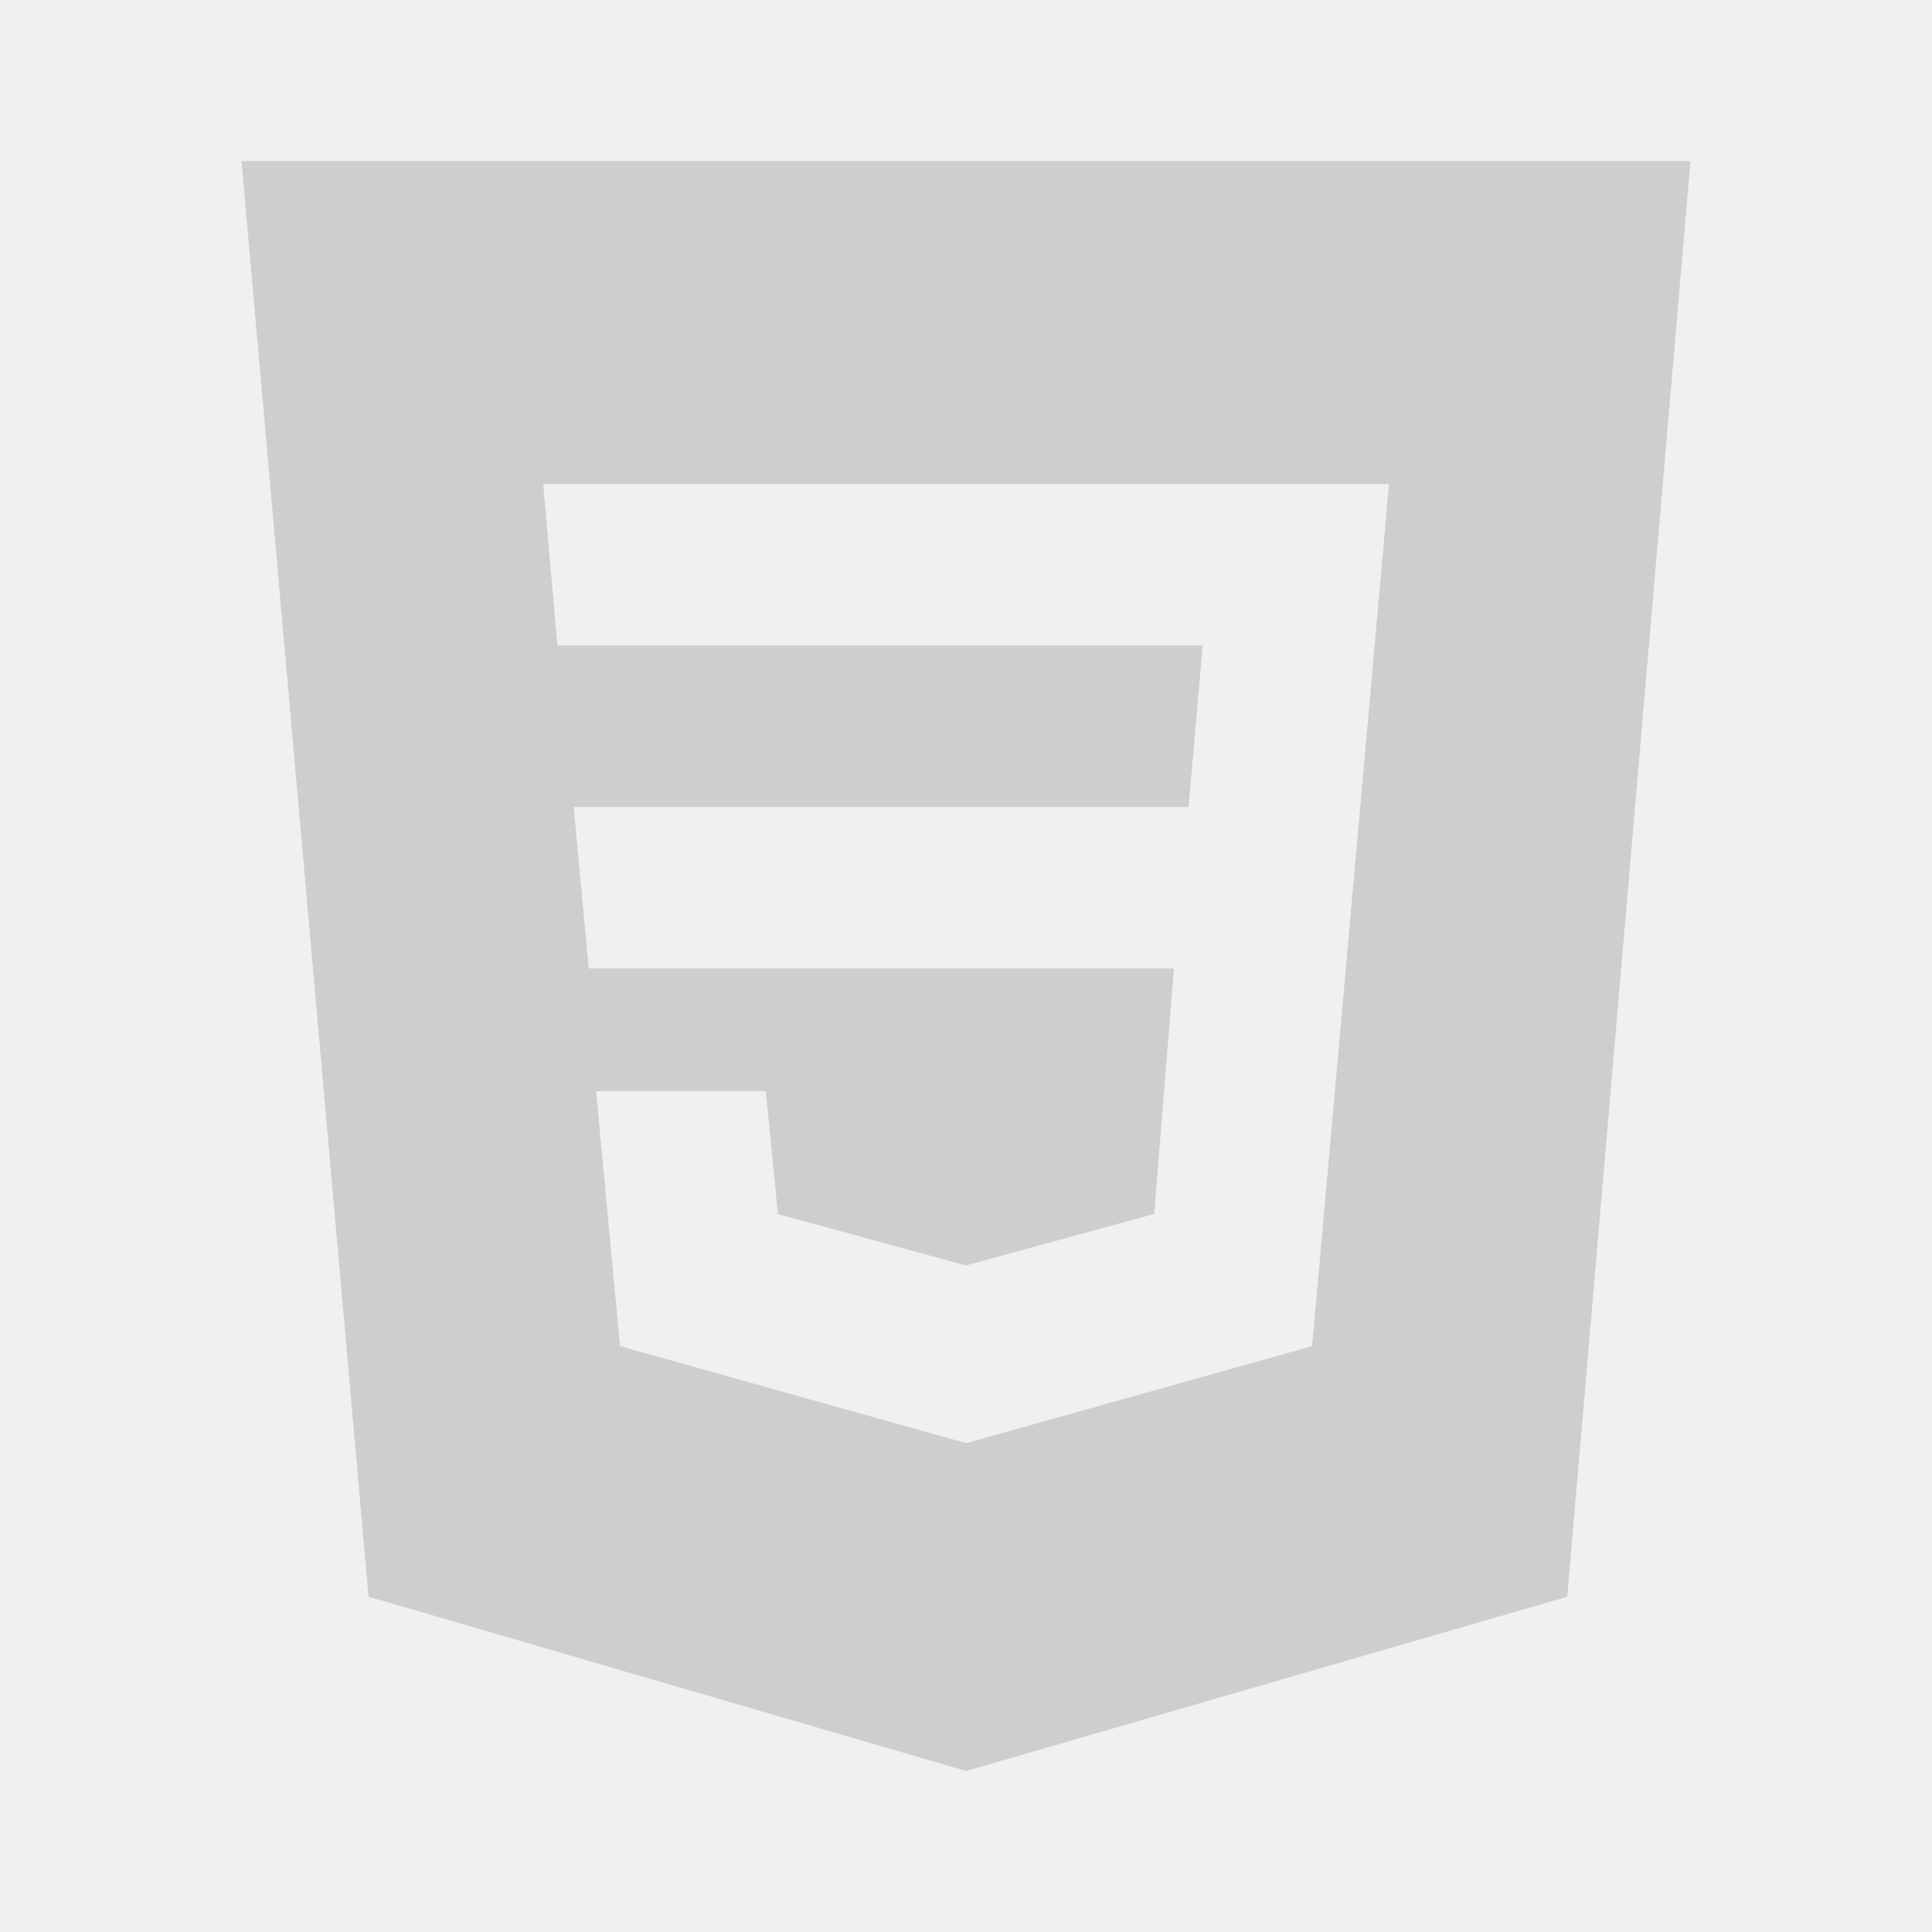
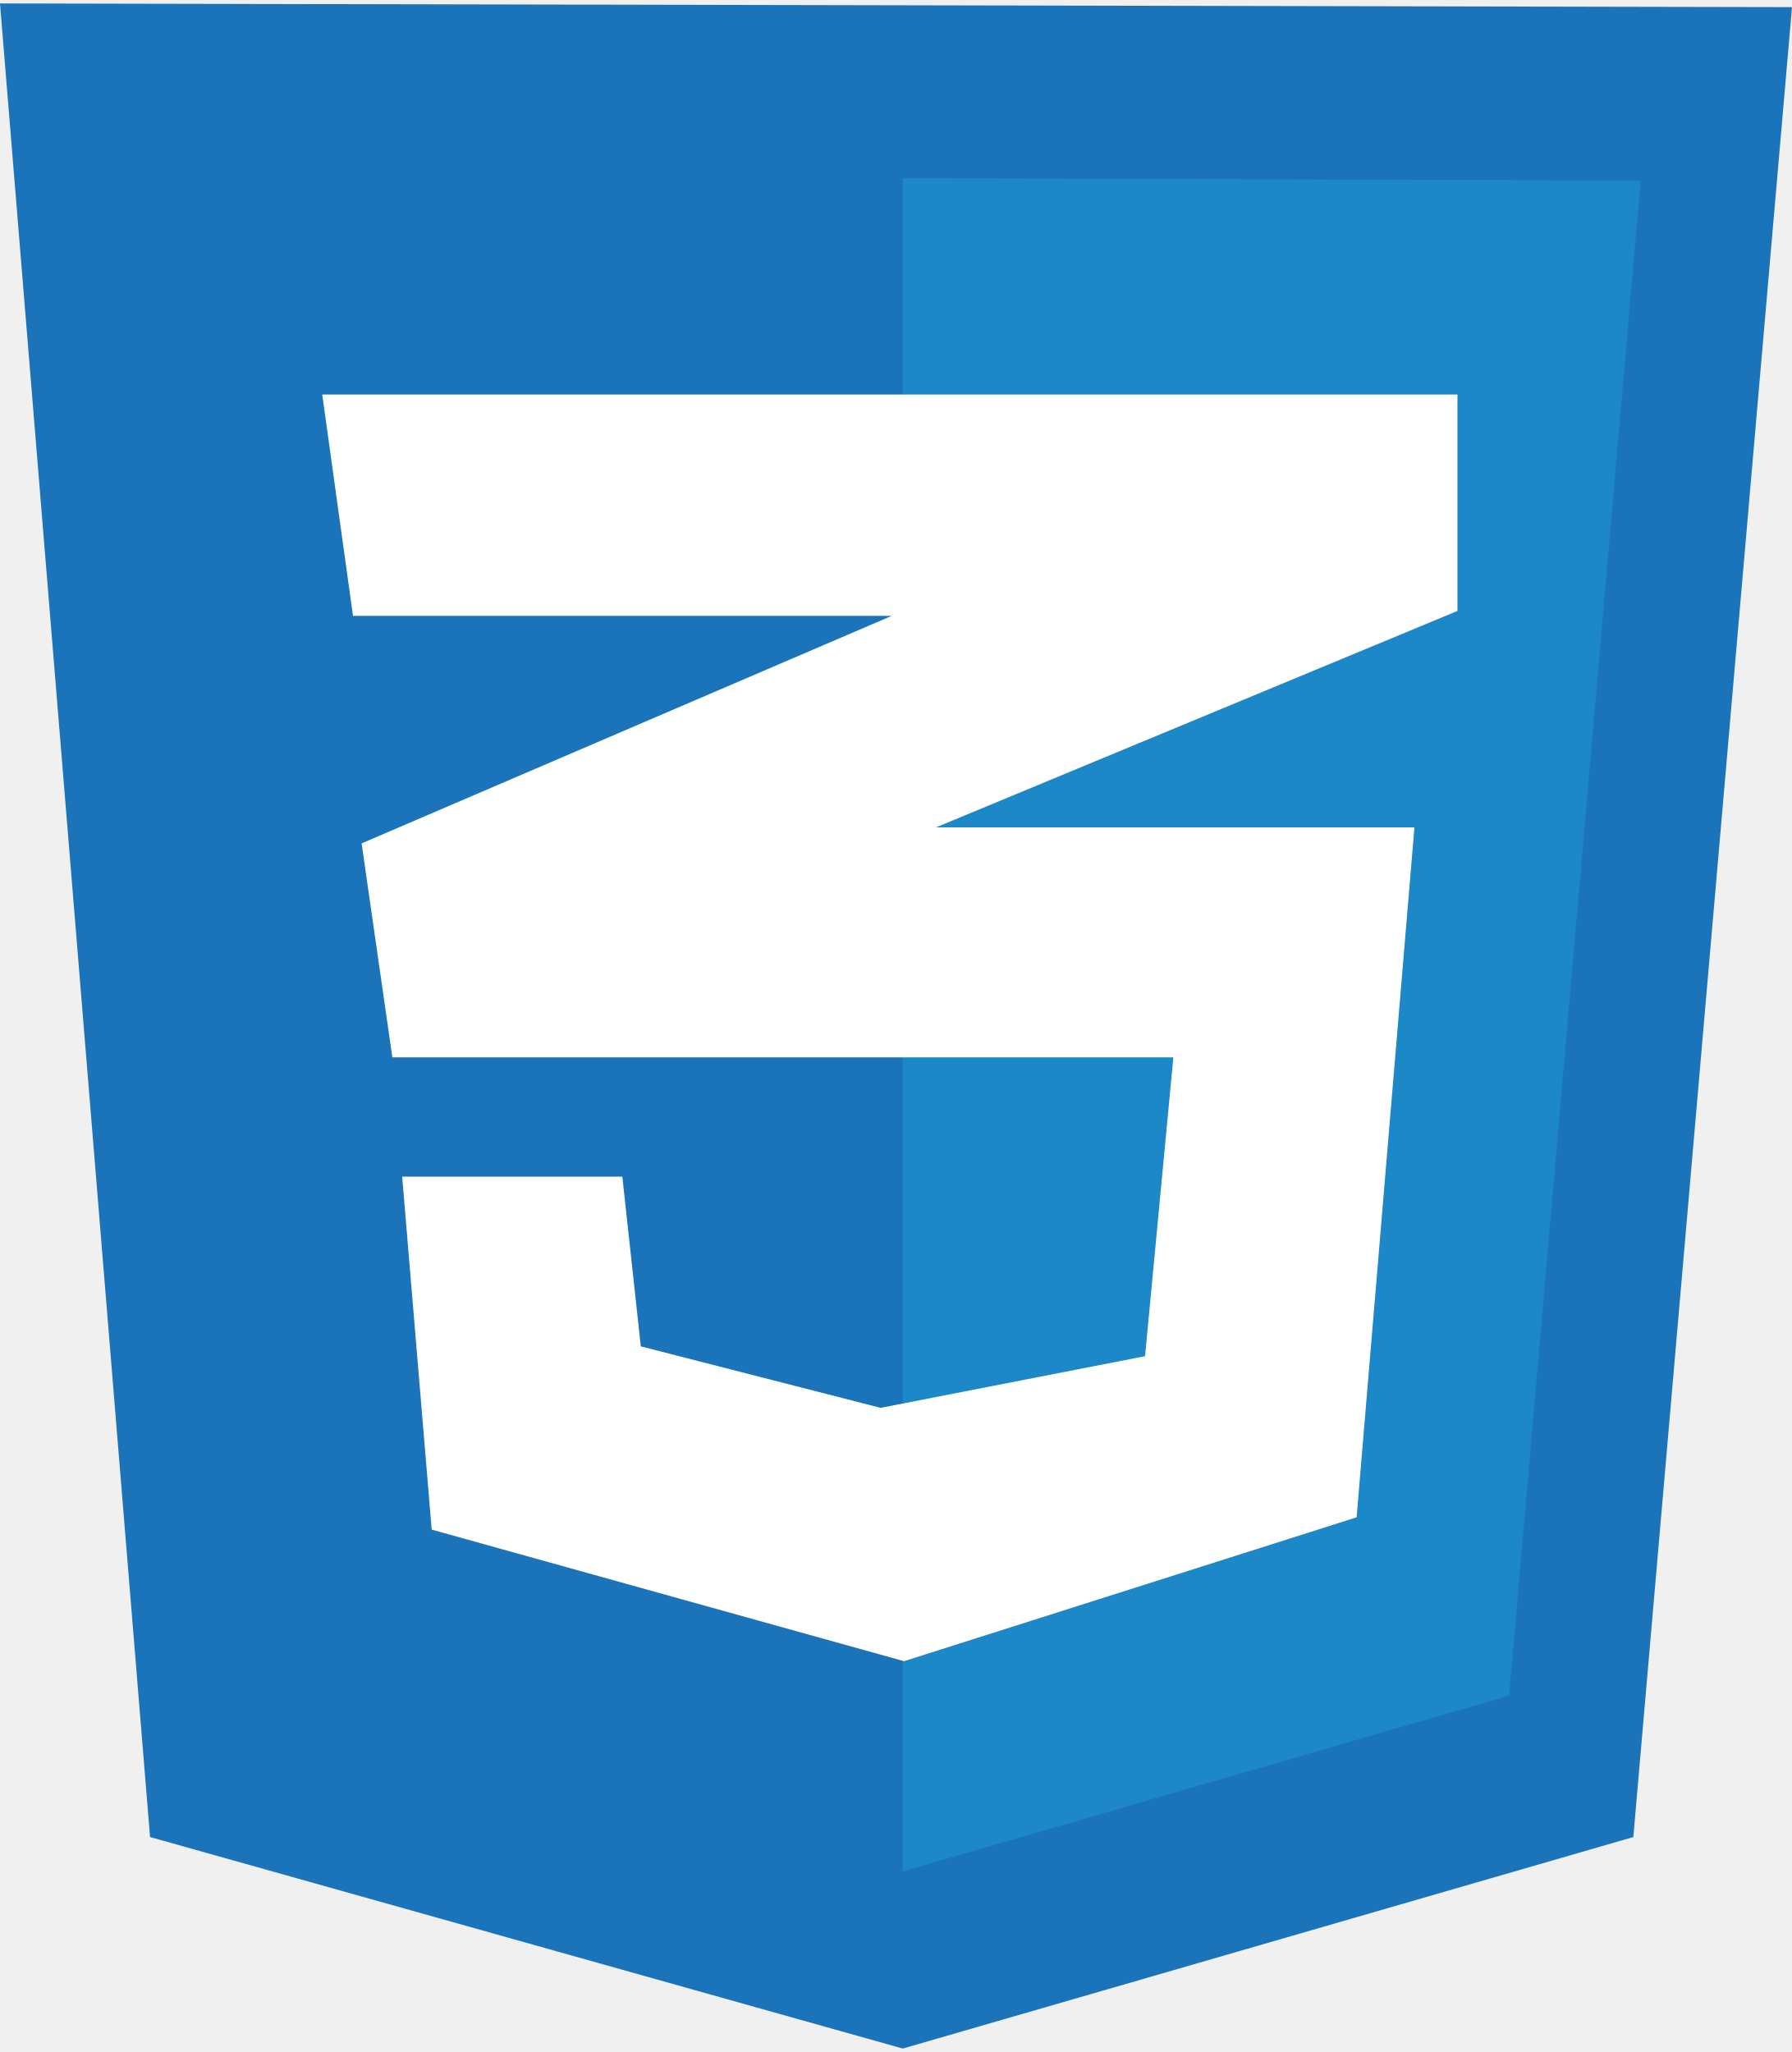
- <svg xmlns="http://www.w3.org/2000/svg" width="24" height="24" viewBox="0 0 24 24" fill="none">
-   <path d="M3 2L4.578 19.834L12.002 22L19.469 19.835L21 2H3ZM16.3 16.722L12.007 17.926H11.998L7.702 16.722L7.405 13.555H9.513L9.663 15.081L11.998 15.72L14.338 15.08L14.583 12.03H7.314L7.126 10.024H14.765L14.94 8.018H6.924L6.748 6.012H17.255L16.3 16.722Z" fill="#CECECE" />
+ <svg xmlns="http://www.w3.org/2000/svg" fill="none" height="2500" width="2183" viewBox="0 0 124 141.53">
+   <path d="M10.383 126.892L0 0l124 .255-10.979 126.637-50.553 14.638z" fill="#1b73ba" />
+   <path d="M62.468 129.275V12.085l51.064.17-9.106 104.85z" fill="#1c88c7" />
+   <path d="M100.851 27.064H22.298l2.128 15.318h37.276l-36.68 15.745 2.127 14.808h54.043l-1.958 20.68-18.298 3.575-16.595-4.255-1.277-11.745H27.83l2.042 24.426 32.681 9.106 31.32-9.957 4-47.745H64.765l36.085-14.978z" fill="#fff" />
</svg>
